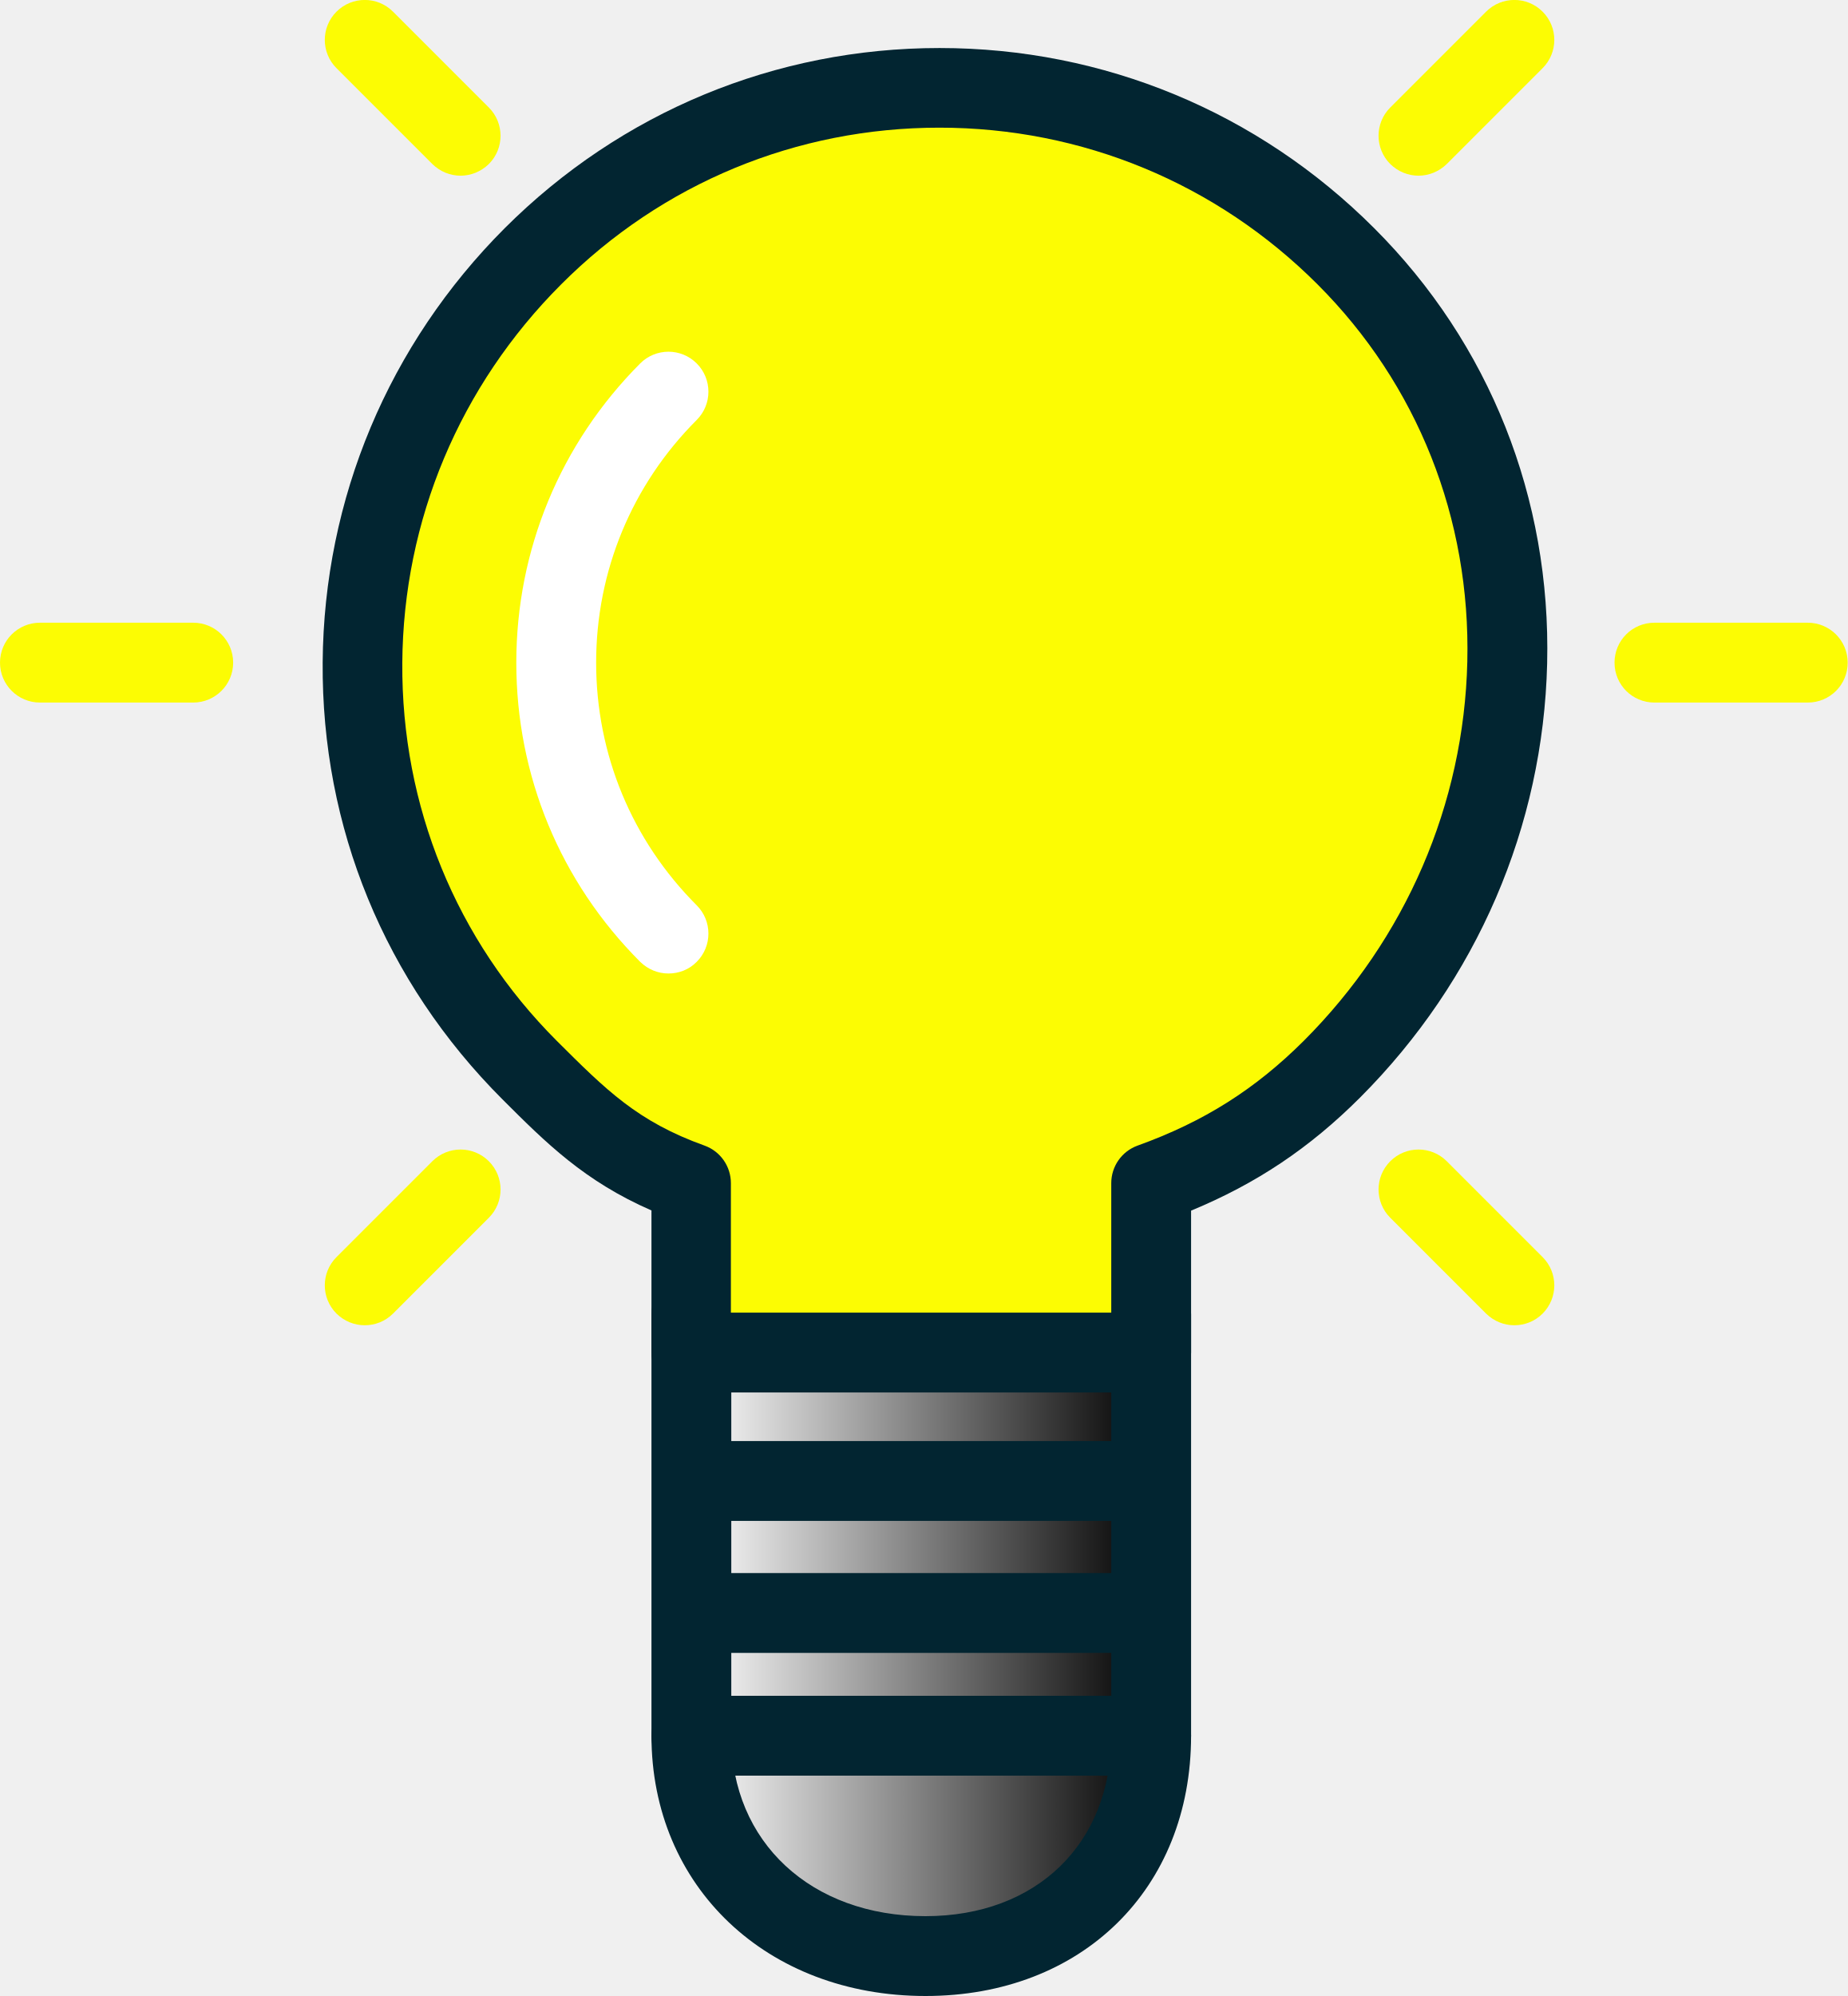
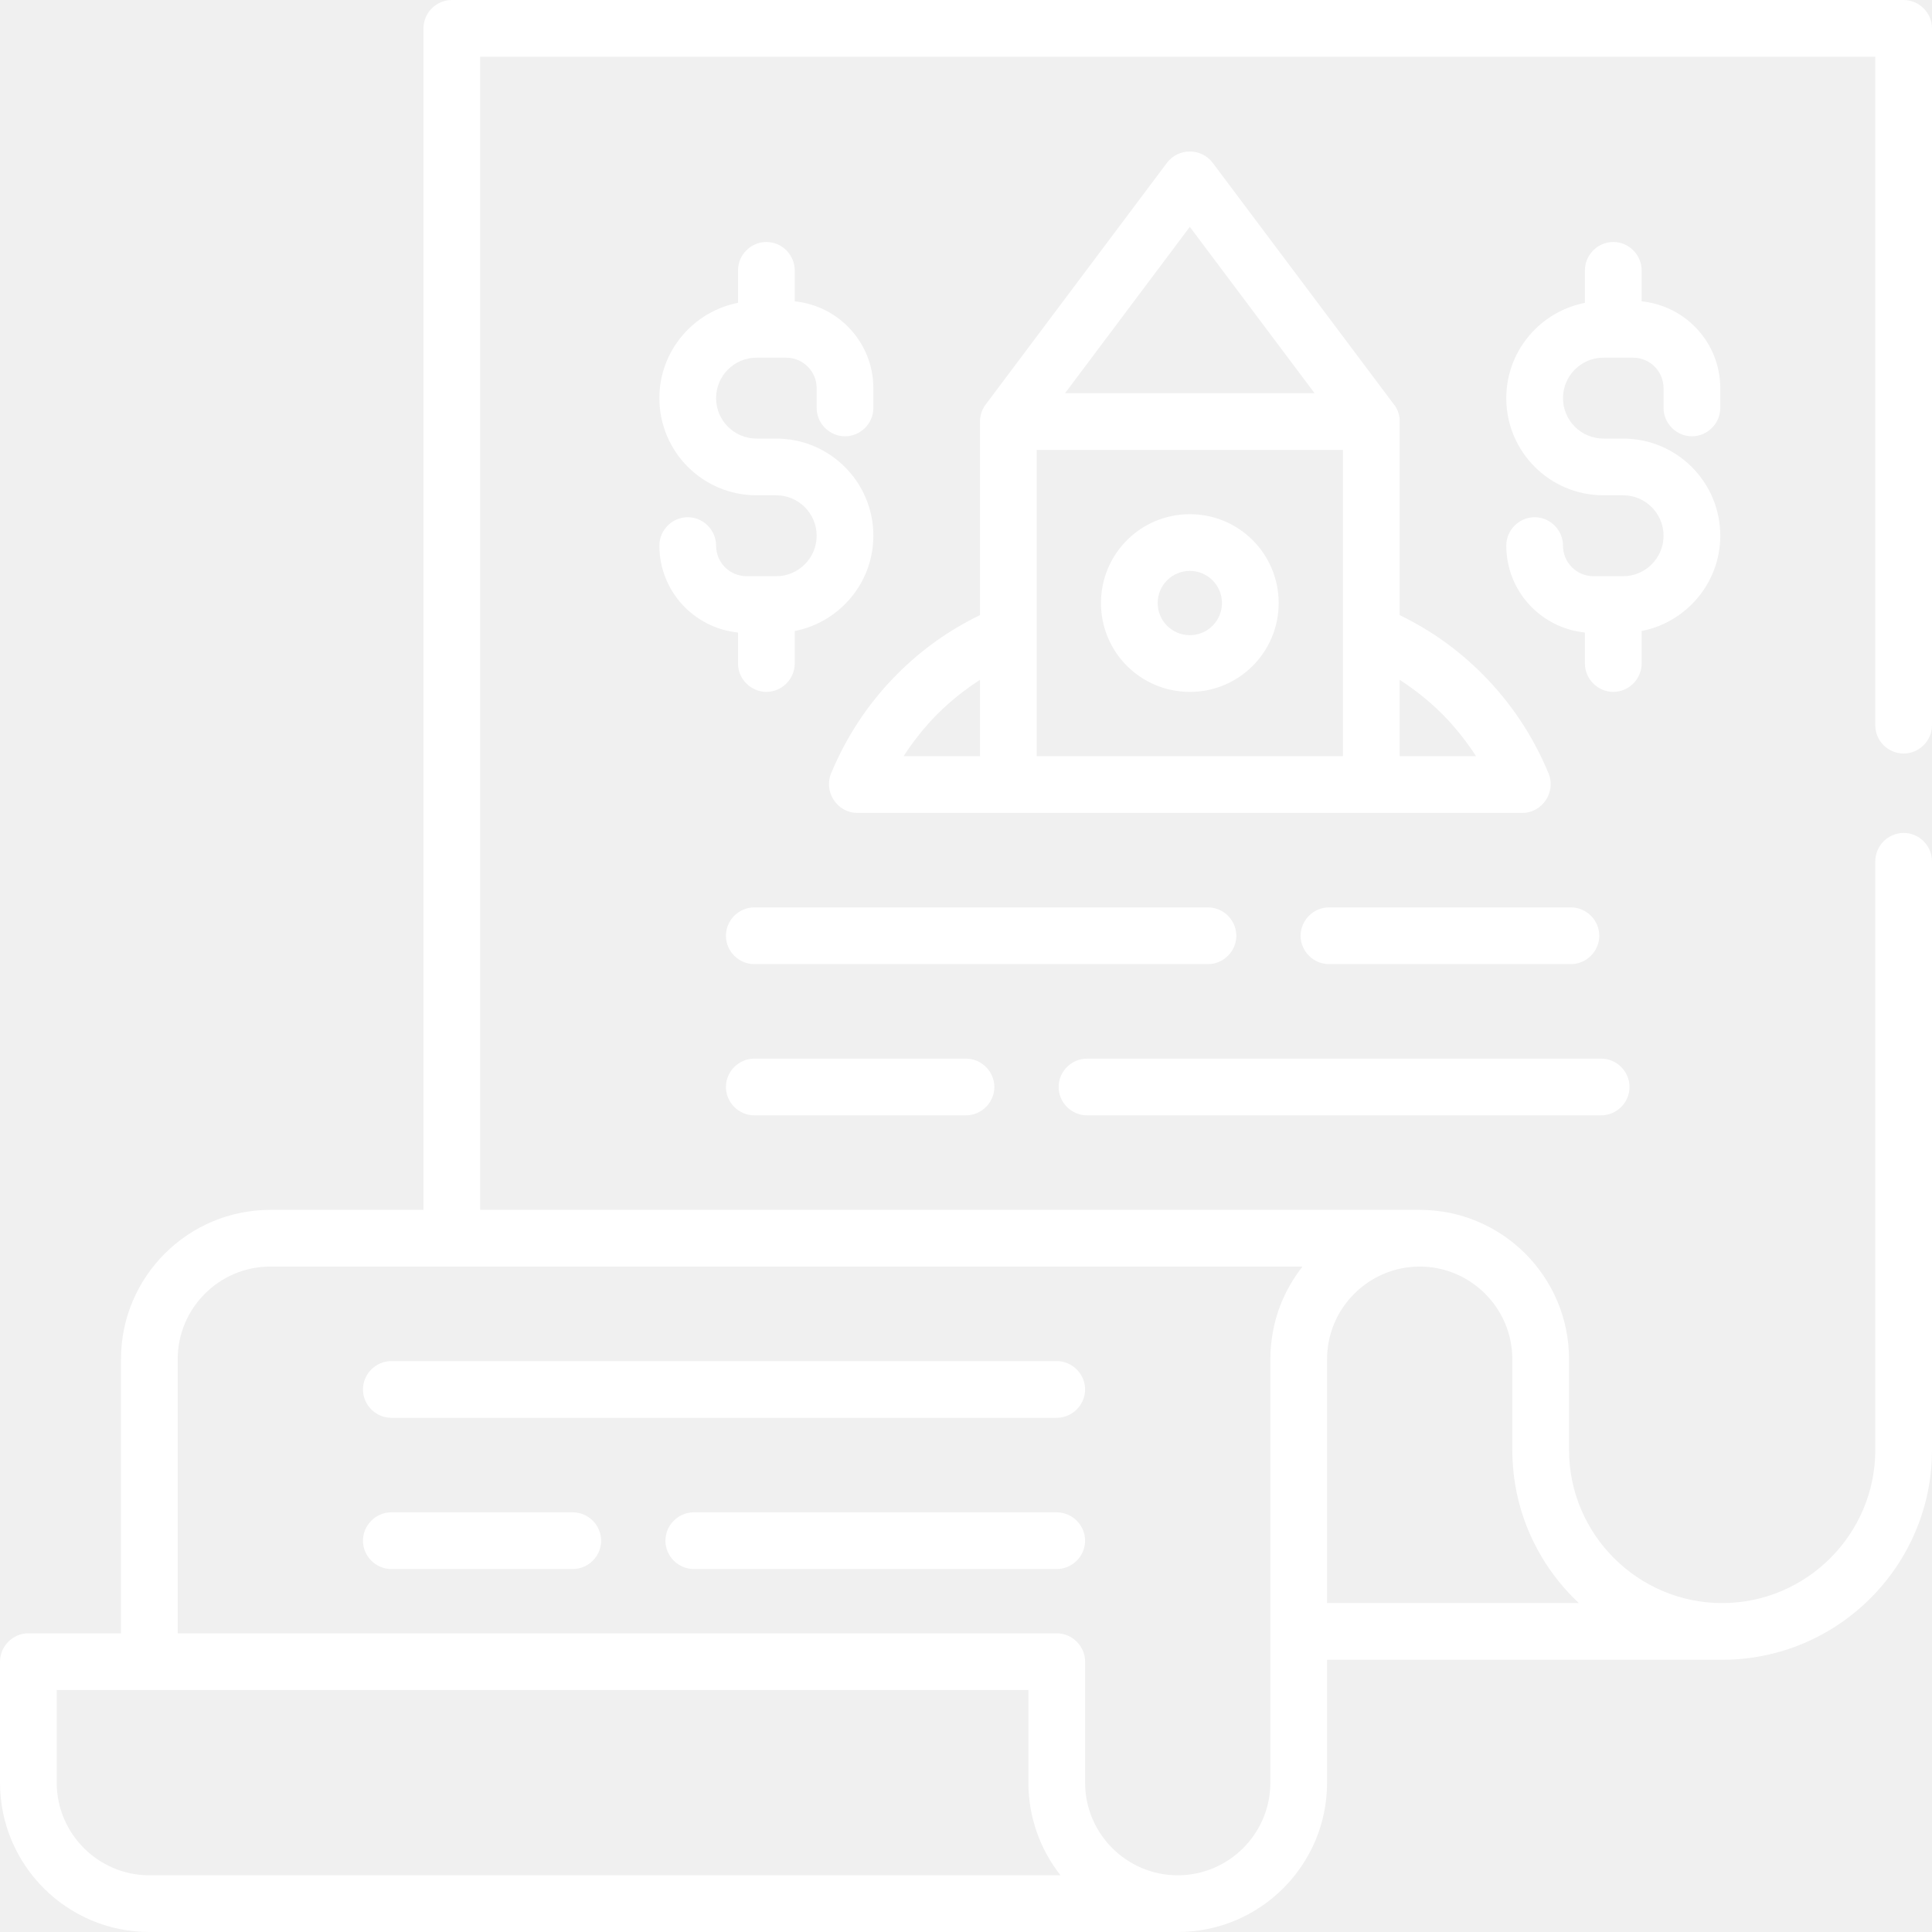
- <svg xmlns="http://www.w3.org/2000/svg" version="1.1" id="idea-bulb" x="0px" y="0px" viewBox="0 0 935.1 1010" style="enable-background:new 0 0 935.1 1010;" xml:space="preserve">
+ <svg xmlns="http://www.w3.org/2000/svg" version="1.1" id="Capa_1" x="0px" y="0px" viewBox="0 0 511 511" style="enable-background:new 0 0 511 511;" xml:space="preserve">
  <style type="text/css">
- 	.st0{fill:url(#SVGID_1_);}
- 	.st1{fill:#022531;}
- 	.st2{fill:url(#SVGID_00000026127141574090571210000010772246309784221869_);}
- 	.st3{fill:#FCFC03;}
- 	.st4{fill:#FFFFFF;}
+ 	.st0{fill:#FFFFFF;}
</style>
-   <g id="idea-bulb-idea-bulb">
+   <g>
    <g>
-       <linearGradient id="SVGID_1_" gradientUnits="userSpaceOnUse" x1="349.9" y1="77.95" x2="582.6" y2="77.95" gradientTransform="matrix(1 0 0 -1 0 1012)">
-         <stop offset="0" style="stop-color:#FFFFFF" />
-         <stop offset="1" style="stop-color:#000000" />
-       </linearGradient>
-       <path class="st0" d="M582.6,878.3c0,67-47.2,111.5-114.2,111.5s-118.5-44.5-118.5-111.5" />
-       <path class="st1" d="M468.4,1010c-80.4,0-138.7-55.4-138.7-131.7c0-11.2,9.1-20.2,20.2-20.2c11.2,0,20.2,9,20.2,20.2    c0,53.8,40.4,91.3,98.3,91.3c56.2,0,94-36.7,94-91.3c0-11.2,9-20.2,20.2-20.2c11.1,0,20.2,9,20.2,20.2    C602.8,955.9,547.5,1010,468.4,1010L468.4,1010z" />
-     </g>
-     <g>
-       <linearGradient id="SVGID_00000024681152699130825970000007223154165726445997_" gradientUnits="userSpaceOnUse" x1="349.9" y1="240.35" x2="582.6" y2="240.35" gradientTransform="matrix(1 0 0 -1 0 1012)">
-         <stop offset="0" style="stop-color:#FFFFFF" />
-         <stop offset="1" style="stop-color:#000000" />
-       </linearGradient>
-       <polyline style="fill:url(#SVGID_00000024681152699130825970000007223154165726445997_);" points="582.6,665 582.6,878.3     349.9,878.3 349.9,665   " />
-       <path class="st1" d="M582.6,898.5H349.9c-11.1,0-20.2-9-20.2-20.2V665c0-11.2,9.1-20.2,20.2-20.2c11.2,0,20.2,9,20.2,20.2v193.1    h192.3V665c0-11.2,9-20.2,20.2-20.2c11.1,0,20.2,9,20.2,20.2v213.3C602.8,889.5,593.7,898.5,582.6,898.5L582.6,898.5z" />
-     </g>
-     <g>
-       <path class="st3" d="M233.1,88.9c-5.2,0-10.3-2-14.3-5.9l-48.5-48.5c-7.9-7.9-7.9-20.7,0-28.6s20.7-7.9,28.6,0l48.5,48.5    c7.9,7.9,7.9,20.7,0,28.6C243.4,86.9,238.2,88.9,233.1,88.9L233.1,88.9z" />
-     </g>
-     <g>
-       <path class="st3" d="M717.9,88.9c-5.2,0-10.3-2-14.3-5.9c-7.9-7.9-7.9-20.7,0-28.6l48.5-48.5c7.9-7.9,20.7-7.9,28.6,0    c7.9,7.9,7.9,20.7,0,28.6L732.2,83C728.2,86.9,723,88.9,717.9,88.9L717.9,88.9z" />
-     </g>
-     <g>
-       <path class="st3" d="M184.6,670.6c-5.2,0-10.3-2-14.3-5.9c-7.9-7.9-7.9-20.7,0-28.6l48.5-48.5c7.9-7.9,20.7-7.9,28.6,0    c7.9,7.9,7.9,20.7,0,28.6l-48.5,48.5C194.9,668.7,189.7,670.6,184.6,670.6L184.6,670.6z" />
-     </g>
-     <g>
-       <path class="st3" d="M766.4,670.6c-5.2,0-10.3-2-14.3-5.9l-48.5-48.5c-7.9-7.9-7.9-20.7,0-28.6c7.9-7.9,20.7-7.9,28.6,0l48.5,48.5    c7.9,7.9,7.9,20.7,0,28.6C776.7,668.7,771.5,670.6,766.4,670.6L766.4,670.6z" />
-     </g>
-     <g>
-       <path class="st3" d="M97.8,355.5H20.2c-11.1,0-20.2-9-20.2-20.2s9.1-20.2,20.2-20.2h77.6c11.1,0,20.2,9,20.2,20.2    S108.9,355.5,97.8,355.5L97.8,355.5z" />
-     </g>
-     <g>
-       <path class="st3" d="M914.9,355.5h-77.6c-11.2,0-20.2-9-20.2-20.2s9-20.2,20.2-20.2h77.6c11.1,0,20.2,9,20.2,20.2    C935.1,346.5,926.1,355.5,914.9,355.5L914.9,355.5z" />
-     </g>
-     <g>
-       <path class="st3" d="M681.1,129.7c-113.6-113.6-297.7-113.6-411.3,0C156.2,243.2,154,427.4,267.6,541    c25.1,25.1,43.5,43.8,82.3,57.7v85.7h232.7v-85.7c38.8-14,66.4-32.7,91.5-57.7C787.7,427.4,794.7,243.2,681.1,129.7z" />
-       <path class="st1" d="M582.6,704.6H349.9c-11.1,0-20.2-9-20.2-20.2v-71.9c-33.9-14.8-53.3-34.1-75.4-56.2    c-59.7-59.7-91.6-137.8-91-221.1c0.6-82.9,33.4-161,92.2-219.8c58.8-58.7,136.9-91.1,220-91.1s161.2,32.4,219.9,91.1    c58.5,58.4,89.6,136.7,87.6,220.4c-2,82.5-35.6,160.4-94.6,219.5c-25.6,25.6-52.5,43.6-85.6,57.3v71.8    C602.8,695.6,593.7,704.6,582.6,704.6L582.6,704.6z M370.1,664.2h192.3v-65.5c0-8.5,5.3-16.1,13.3-19c33.6-12.1,59.5-28.5,84.1-53    c51.7-51.7,81.1-119.8,82.8-191.9c1.7-72.5-25.2-140.3-75.8-190.9c-51.1-51.1-119.1-79.3-191.4-79.3S335.1,92.7,284,143.9    c-51.3,51.3-79.9,119.3-80.4,191.5c-0.5,72.4,27.2,140.3,78.2,191.3c25,24.9,40.8,40.8,74.8,53c8,2.9,13.3,10.5,13.3,19v65.5    H370.1z" />
-     </g>
-     <g>
-       <path class="st4" d="M338.3,492.6c-5.2,0-10.3-2-14.3-5.9c-40.5-40.5-62.7-94.2-62.7-151.4c0-57.1,22.3-110.9,62.7-151.4    c7.9-7.9,20.7-7.9,28.6,0s7.9,20.7,0,28.6c-32.8,32.8-50.9,76.5-50.9,122.8c0,46.4,18.1,90,50.9,122.8c7.9,7.9,7.9,20.7,0,28.6    C348.7,490.7,343.5,492.6,338.3,492.6L338.3,492.6z" />
-     </g>
-     <g>
-       <path class="st1" d="M565.7,836.4H366.8c-11.2,0-20.2-9-20.2-20.2s9-20.2,20.2-20.2h198.9c11.1,0,20.2,9,20.2,20.2    C585.9,827.4,576.8,836.4,565.7,836.4L565.7,836.4z" />
-     </g>
-     <g>
-       <path class="st1" d="M565.7,769.6H366.8c-11.2,0-20.2-9-20.2-20.2s9-20.2,20.2-20.2h198.9c11.1,0,20.2,9,20.2,20.2    C585.9,760.5,576.8,769.6,565.7,769.6L565.7,769.6z" />
+       <path class="st0" d="M503.5,199.3c4.1,0,7.5-3.4,7.5-7.5V7.5c0-4.1-3.4-7.5-7.5-7.5h-384c-4.1,0-7.5,3.4-7.5,7.5V320H71.5    C49.7,320,32,337.7,32,359.5V432H7.5c-4.1,0-7.5,3.4-7.5,7.5v32C0,493.3,17.7,511,39.5,511h272c21.8,0,39.5-17.7,39.5-39.5V439    h104.5c30.6,0,55.5-24.9,55.5-55.5V227.8c0-4.1-3.4-7.5-7.5-7.5s-7.5,3.4-7.5,7.5v155.7c0,22.3-18.2,40.5-40.5,40.5    S415,405.8,415,383.5v-24c0-21.8-17.7-39.5-39.5-39.5H127V15h369v176.8C496,196,499.4,199.3,503.5,199.3z M39.5,496    C26,496,15,485,15,471.5V447h257v24.5c0,9.2,3.2,17.8,8.5,24.5H39.5z M400,359.5v24c0,16,6.8,30.4,17.6,40.5H351v-64.5    c0-13.5,11-24.5,24.5-24.5S400,346,400,359.5z M336.6,352.7c-0.4,2.2-0.6,4.5-0.6,6.8v112c0,13.5-11,24.5-24.5,24.5    S287,485,287,471.5v-32c0-4.1-3.4-7.5-7.5-7.5H47v-72.5C47,346,58,335,71.5,335h273C340.5,340.1,337.7,346.1,336.6,352.7z" />
+       <path class="st0" d="M103.5,375h176c4.1,0,7.5-3.4,7.5-7.5s-3.4-7.5-7.5-7.5h-176c-4.1,0-7.5,3.4-7.5,7.5S99.4,375,103.5,375z" />
+       <path class="st0" d="M103.5,415h48c4.1,0,7.5-3.4,7.5-7.5s-3.4-7.5-7.5-7.5h-48c-4.1,0-7.5,3.4-7.5,7.5S99.4,415,103.5,415z" />
+       <path class="st0" d="M279.5,400h-96c-4.1,0-7.5,3.4-7.5,7.5s3.4,7.5,7.5,7.5h96c4.1,0,7.5-3.4,7.5-7.5S283.6,400,279.5,400z" />
+       <path class="st0" d="M370.2,110.9c-0.1-1.4-0.6-2.8-1.5-3.9l-48-64c-3-3.9-9-3.9-12,0l-48,64c-1,1.3-1.5,2.9-1.5,4.5v51.2    c-8.1,3.9-15.4,9.1-21.8,15.5c-7.6,7.6-13.5,16.5-17.6,26.4c-2,4.9,1.7,10.4,6.9,10.4h176c5.2,0,8.9-5.5,6.9-10.4    c-4.1-9.9-10-18.8-17.6-26.4c-6.4-6.4-13.7-11.6-21.8-15.5v-51.2C370.2,111.3,370.2,111.1,370.2,110.9z M314.7,60l33,44h-66    L314.7,60z M248,188.8c3.4-3.4,7.2-6.4,11.2-9V200H239C241.6,196,244.6,192.2,248,188.8z M274.2,167.5V119h81v48.5V200h-81V167.5z     M381.4,188.8c3.4,3.4,6.4,7.2,9,11.2h-20.2v-20.2C374.2,182.4,378,185.4,381.4,188.8z" />
+       <path class="st0" d="M314.7,136c-13,0-23.5,10.5-23.5,23.5s10.5,23.5,23.5,23.5s23.5-10.5,23.5-23.5S327.7,136,314.7,136z     M314.7,168c-4.7,0-8.5-3.8-8.5-8.5s3.8-8.5,8.5-8.5s8.5,3.8,8.5,8.5S319.4,168,314.7,168z" />
+       <path class="st0" d="M327,247.5c0-4.1-3.4-7.5-7.5-7.5h-120c-4.1,0-7.5,3.4-7.5,7.5s3.4,7.5,7.5,7.5h120    C323.6,255,327,251.6,327,247.5z" />
+       <path class="st0" d="M199.5,280c-4.1,0-7.5,3.4-7.5,7.5s3.4,7.5,7.5,7.5h56c4.1,0,7.5-3.4,7.5-7.5s-3.4-7.5-7.5-7.5H199.5z" />
+       <path class="st0" d="M287.5,295h136c4.1,0,7.5-3.4,7.5-7.5s-3.4-7.5-7.5-7.5h-136c-4.1,0-7.5,3.4-7.5,7.5S283.4,295,287.5,295z" />
+       <path class="st0" d="M344,247.5c0,4.1,3.4,7.5,7.5,7.5h64c4.1,0,7.5-3.4,7.5-7.5s-3.4-7.5-7.5-7.5h-64    C347.4,240,344,243.4,344,247.5z" />
+       <path class="st0" d="M205.3,152.4h-7.8c-4.5,0-8.1-3.6-8.1-8.1c0-4.1-3.4-7.5-7.5-7.5s-7.5,3.4-7.5,7.5c0,12,9.1,21.8,20.8,23v8.2    c0,4.1,3.4,7.5,7.5,7.5s7.5-3.4,7.5-7.5v-8.6c11.8-2.3,20.8-12.7,20.8-25.2c0-14.2-11.5-25.7-25.7-25.7h-5.2    c-5.9,0-10.7-4.8-10.7-10.7s4.8-10.7,10.7-10.7h7.8c4.5,0,8.1,3.6,8.1,8.1v5.2c0,4.1,3.4,7.5,7.5,7.5s7.5-3.4,7.5-7.5v-5.2    c0-12-9.1-21.8-20.8-23v-8.2c0-4.1-3.4-7.5-7.5-7.5s-7.5,3.4-7.5,7.5v8.6c-11.8,2.3-20.8,12.7-20.8,25.2    c0,14.2,11.5,25.7,25.7,25.7h5.2c5.9,0,10.7,4.8,10.7,10.7S211.2,152.4,205.3,152.4z" />
+       <path class="st0" d="M447.5,115.4c4.1,0,7.5-3.4,7.5-7.5v-5.2c0-12-9.1-21.8-20.8-23v-8.2c0-4.1-3.4-7.5-7.5-7.5s-7.5,3.4-7.5,7.5    v8.6c-11.8,2.3-20.8,12.7-20.8,25.2c0,14.2,11.5,25.7,25.7,25.7h5.2c5.9,0,10.7,4.8,10.7,10.7s-4.8,10.7-10.7,10.7h-7.8    c-4.5,0-8.1-3.6-8.1-8.1c0-4.1-3.4-7.5-7.5-7.5s-7.5,3.4-7.5,7.5c0,12,9.1,21.8,20.8,23v8.2c0,4.1,3.4,7.5,7.5,7.5    s7.5-3.4,7.5-7.5v-8.6c11.8-2.3,20.8-12.7,20.8-25.2c0-14.2-11.5-25.7-25.7-25.7h-5.2c-5.9,0-10.7-4.8-10.7-10.7    s4.8-10.7,10.7-10.7h7.8c4.5,0,8.1,3.6,8.1,8.1v5.2C440,112,443.4,115.4,447.5,115.4z" />
    </g>
  </g>
</svg>
